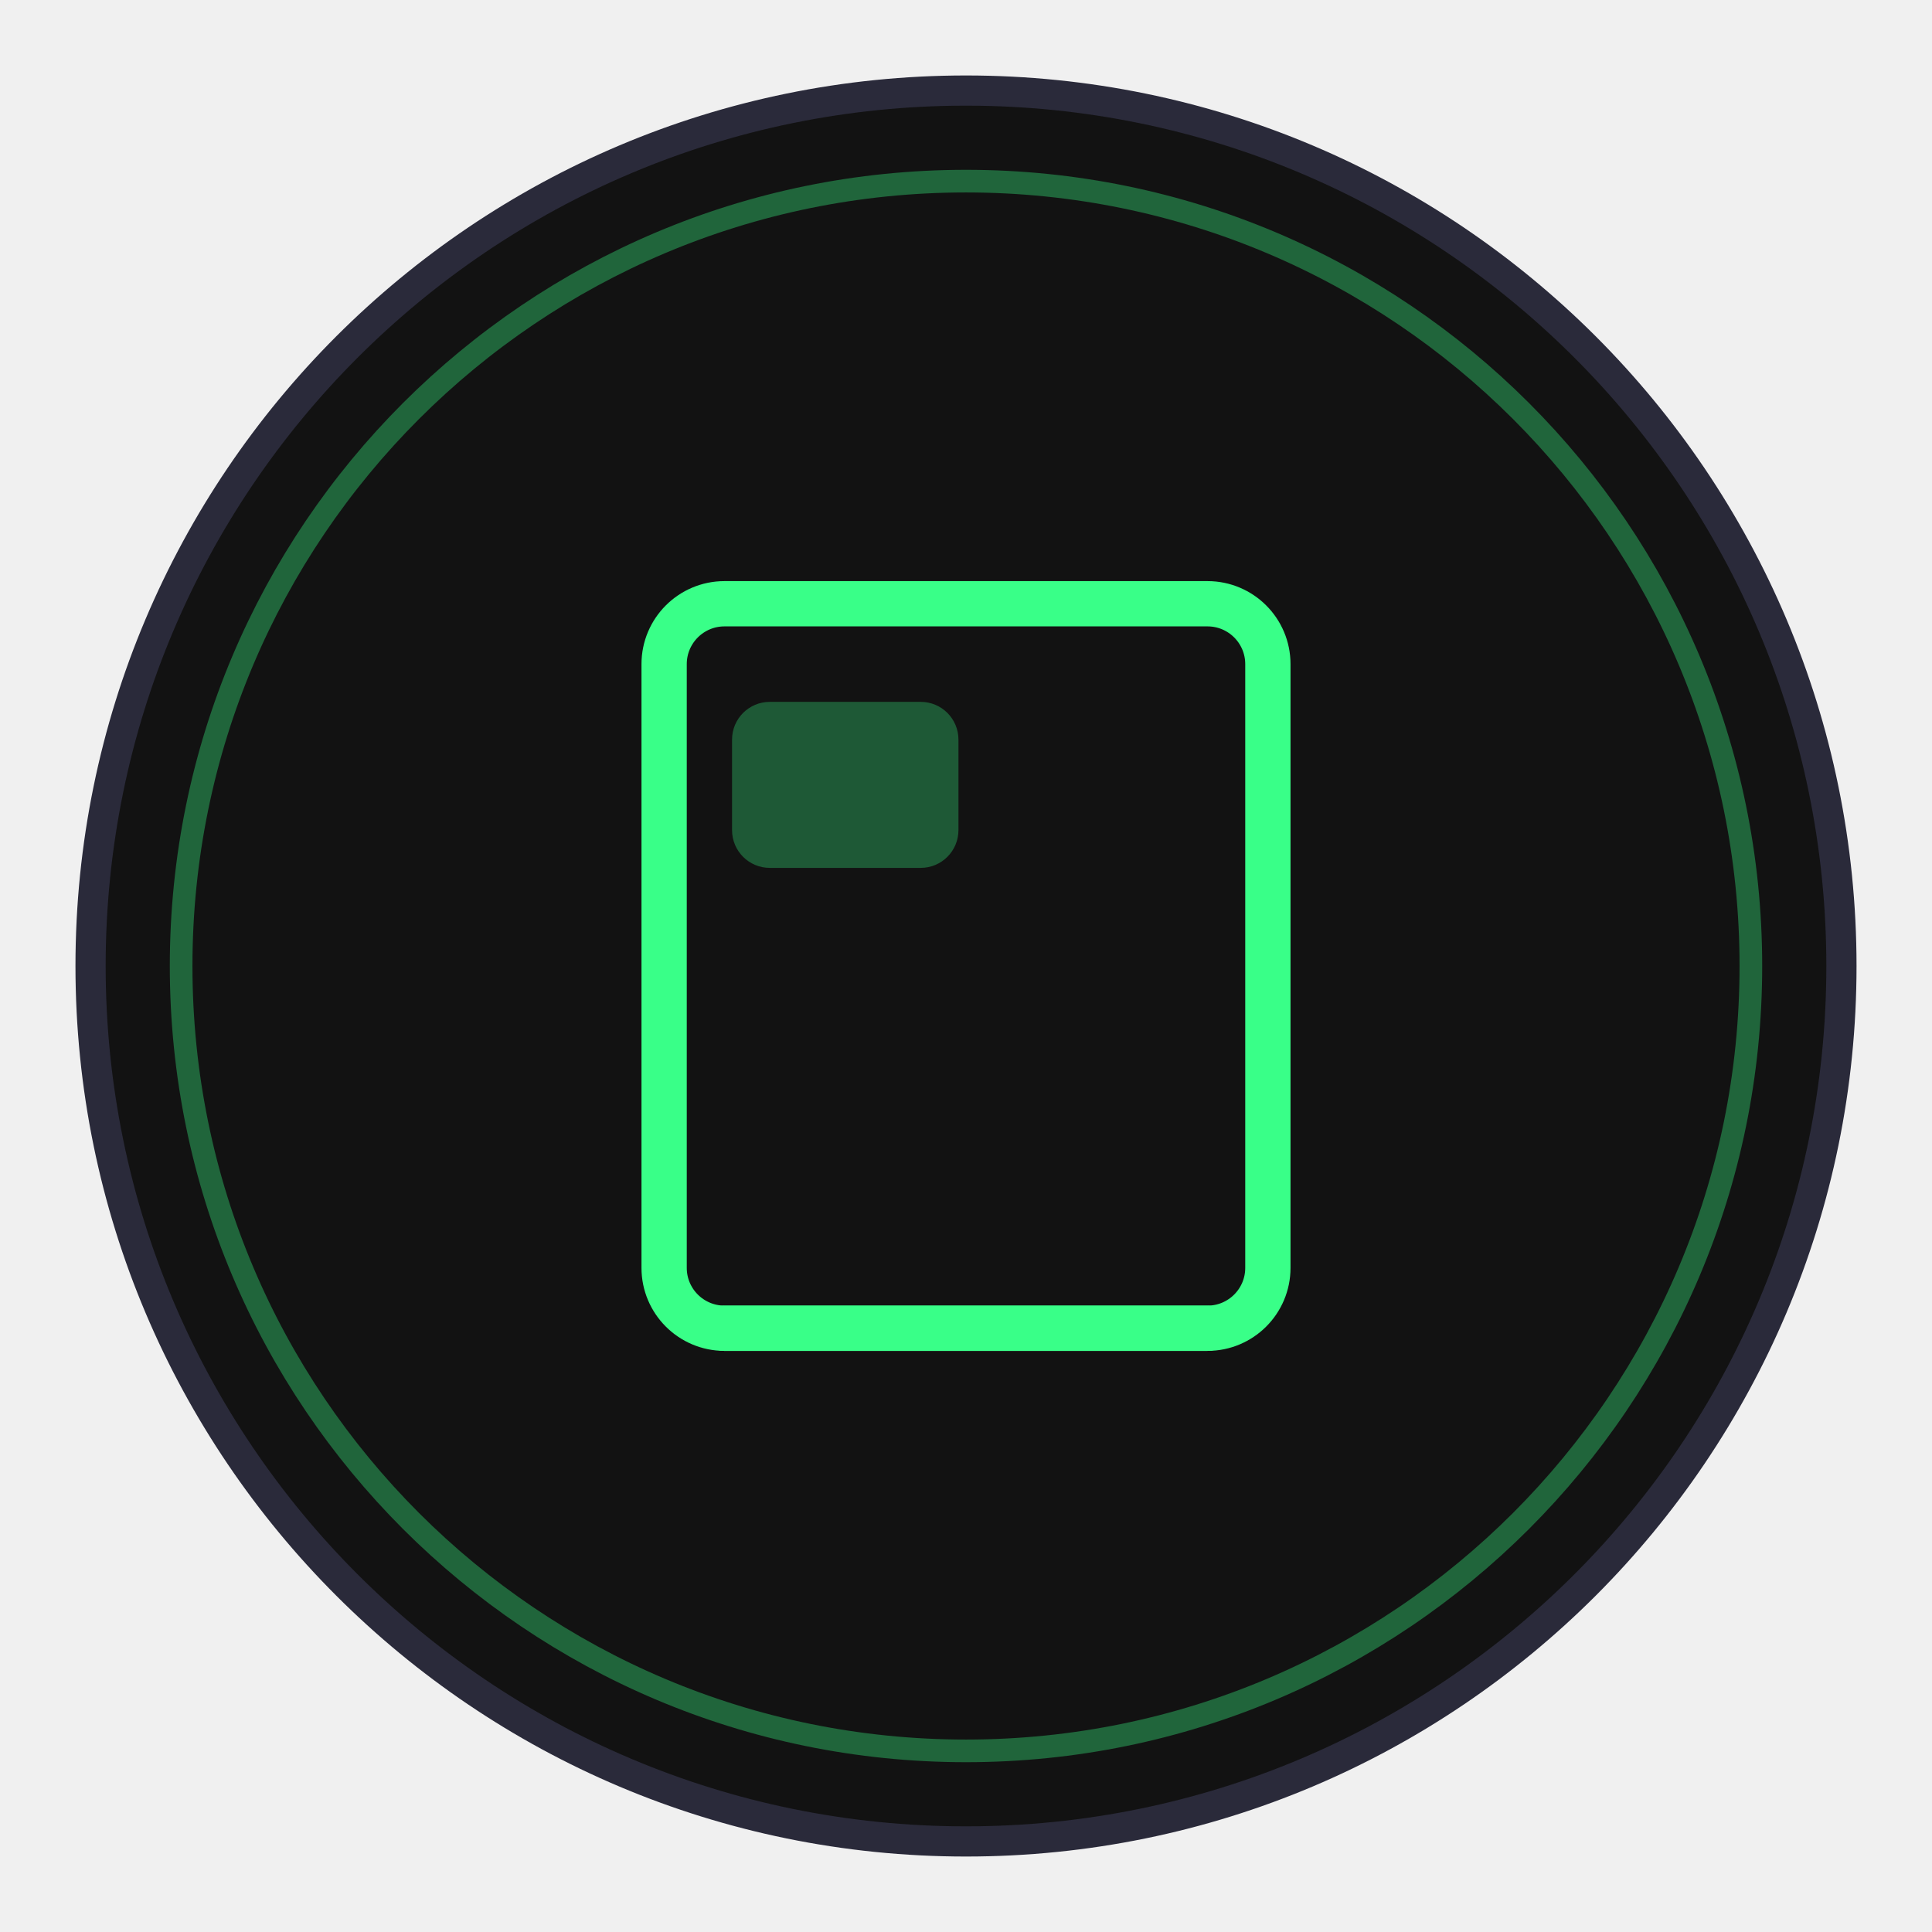
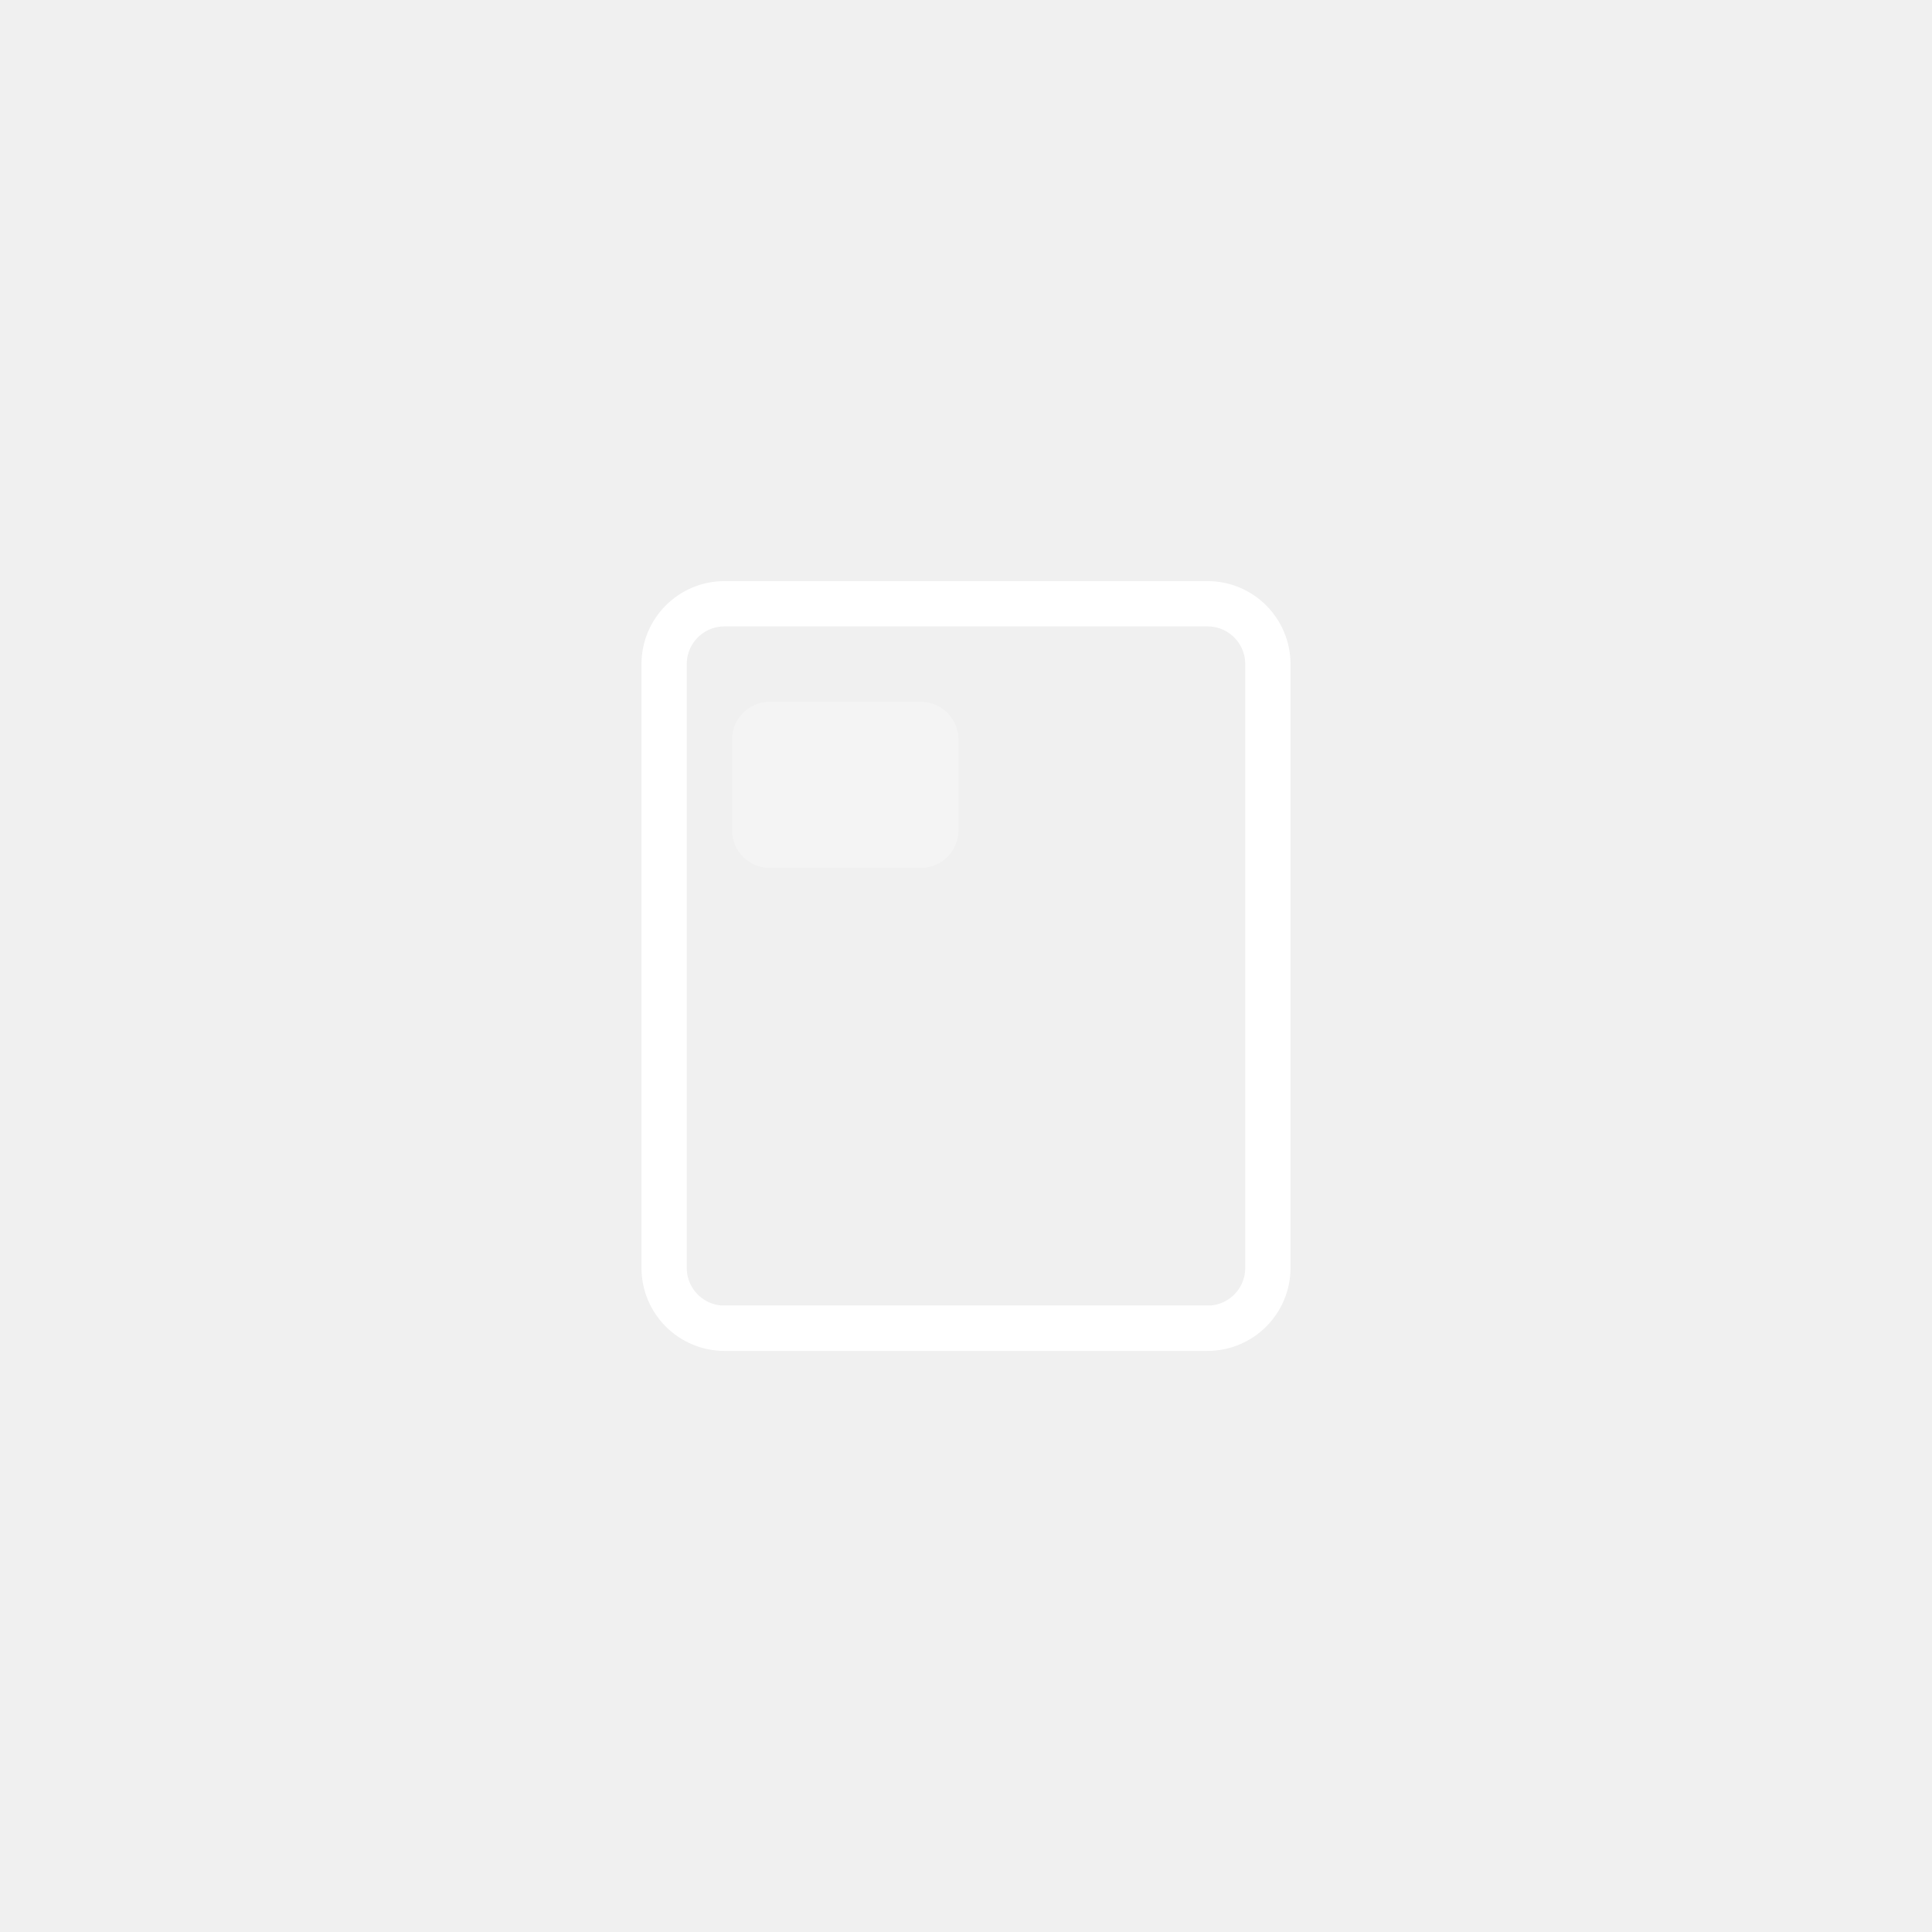
<svg xmlns="http://www.w3.org/2000/svg" width="128" height="128" viewBox="0 0 128 128">
-   <defs>
-     <filter id="glow" x="-50%" y="-50%" width="200%" height="200%">
-       <feGaussianBlur stdDeviation="2" result="blur" />
-       <feMerge>
-         <feMergeNode in="blur" />
-         <feMergeNode in="SourceGraphic" />
-       </feMerge>
-     </filter>
-   </defs>
-   <circle cx="64" cy="64" r="58" fill="#121212" stroke="#2a2a3a" stroke-width="2" />
-   <circle cx="64" cy="64" r="52" fill="none" stroke="#39ff88" stroke-width="1.5" opacity="0.35" />
-   <g stroke="#39ff88" stroke-width="3" fill="none" stroke-linecap="round" stroke-linejoin="round">
+   <g stroke="#ffffff" stroke-width="3" fill="none" stroke-linecap="round" stroke-linejoin="round">
    <rect x="44" y="40" width="40" height="48" rx="4" />
-     <rect x="50" y="48" width="12" height="8" rx="1" fill="#39ff88" opacity="0.3" />
+     <rect x="50" y="48" width="12" height="8" rx="1" fill="#ffffff" opacity="0.3" />
    <line x1="48" y1="88" x2="80" y2="88" />
  </g>
</svg>
